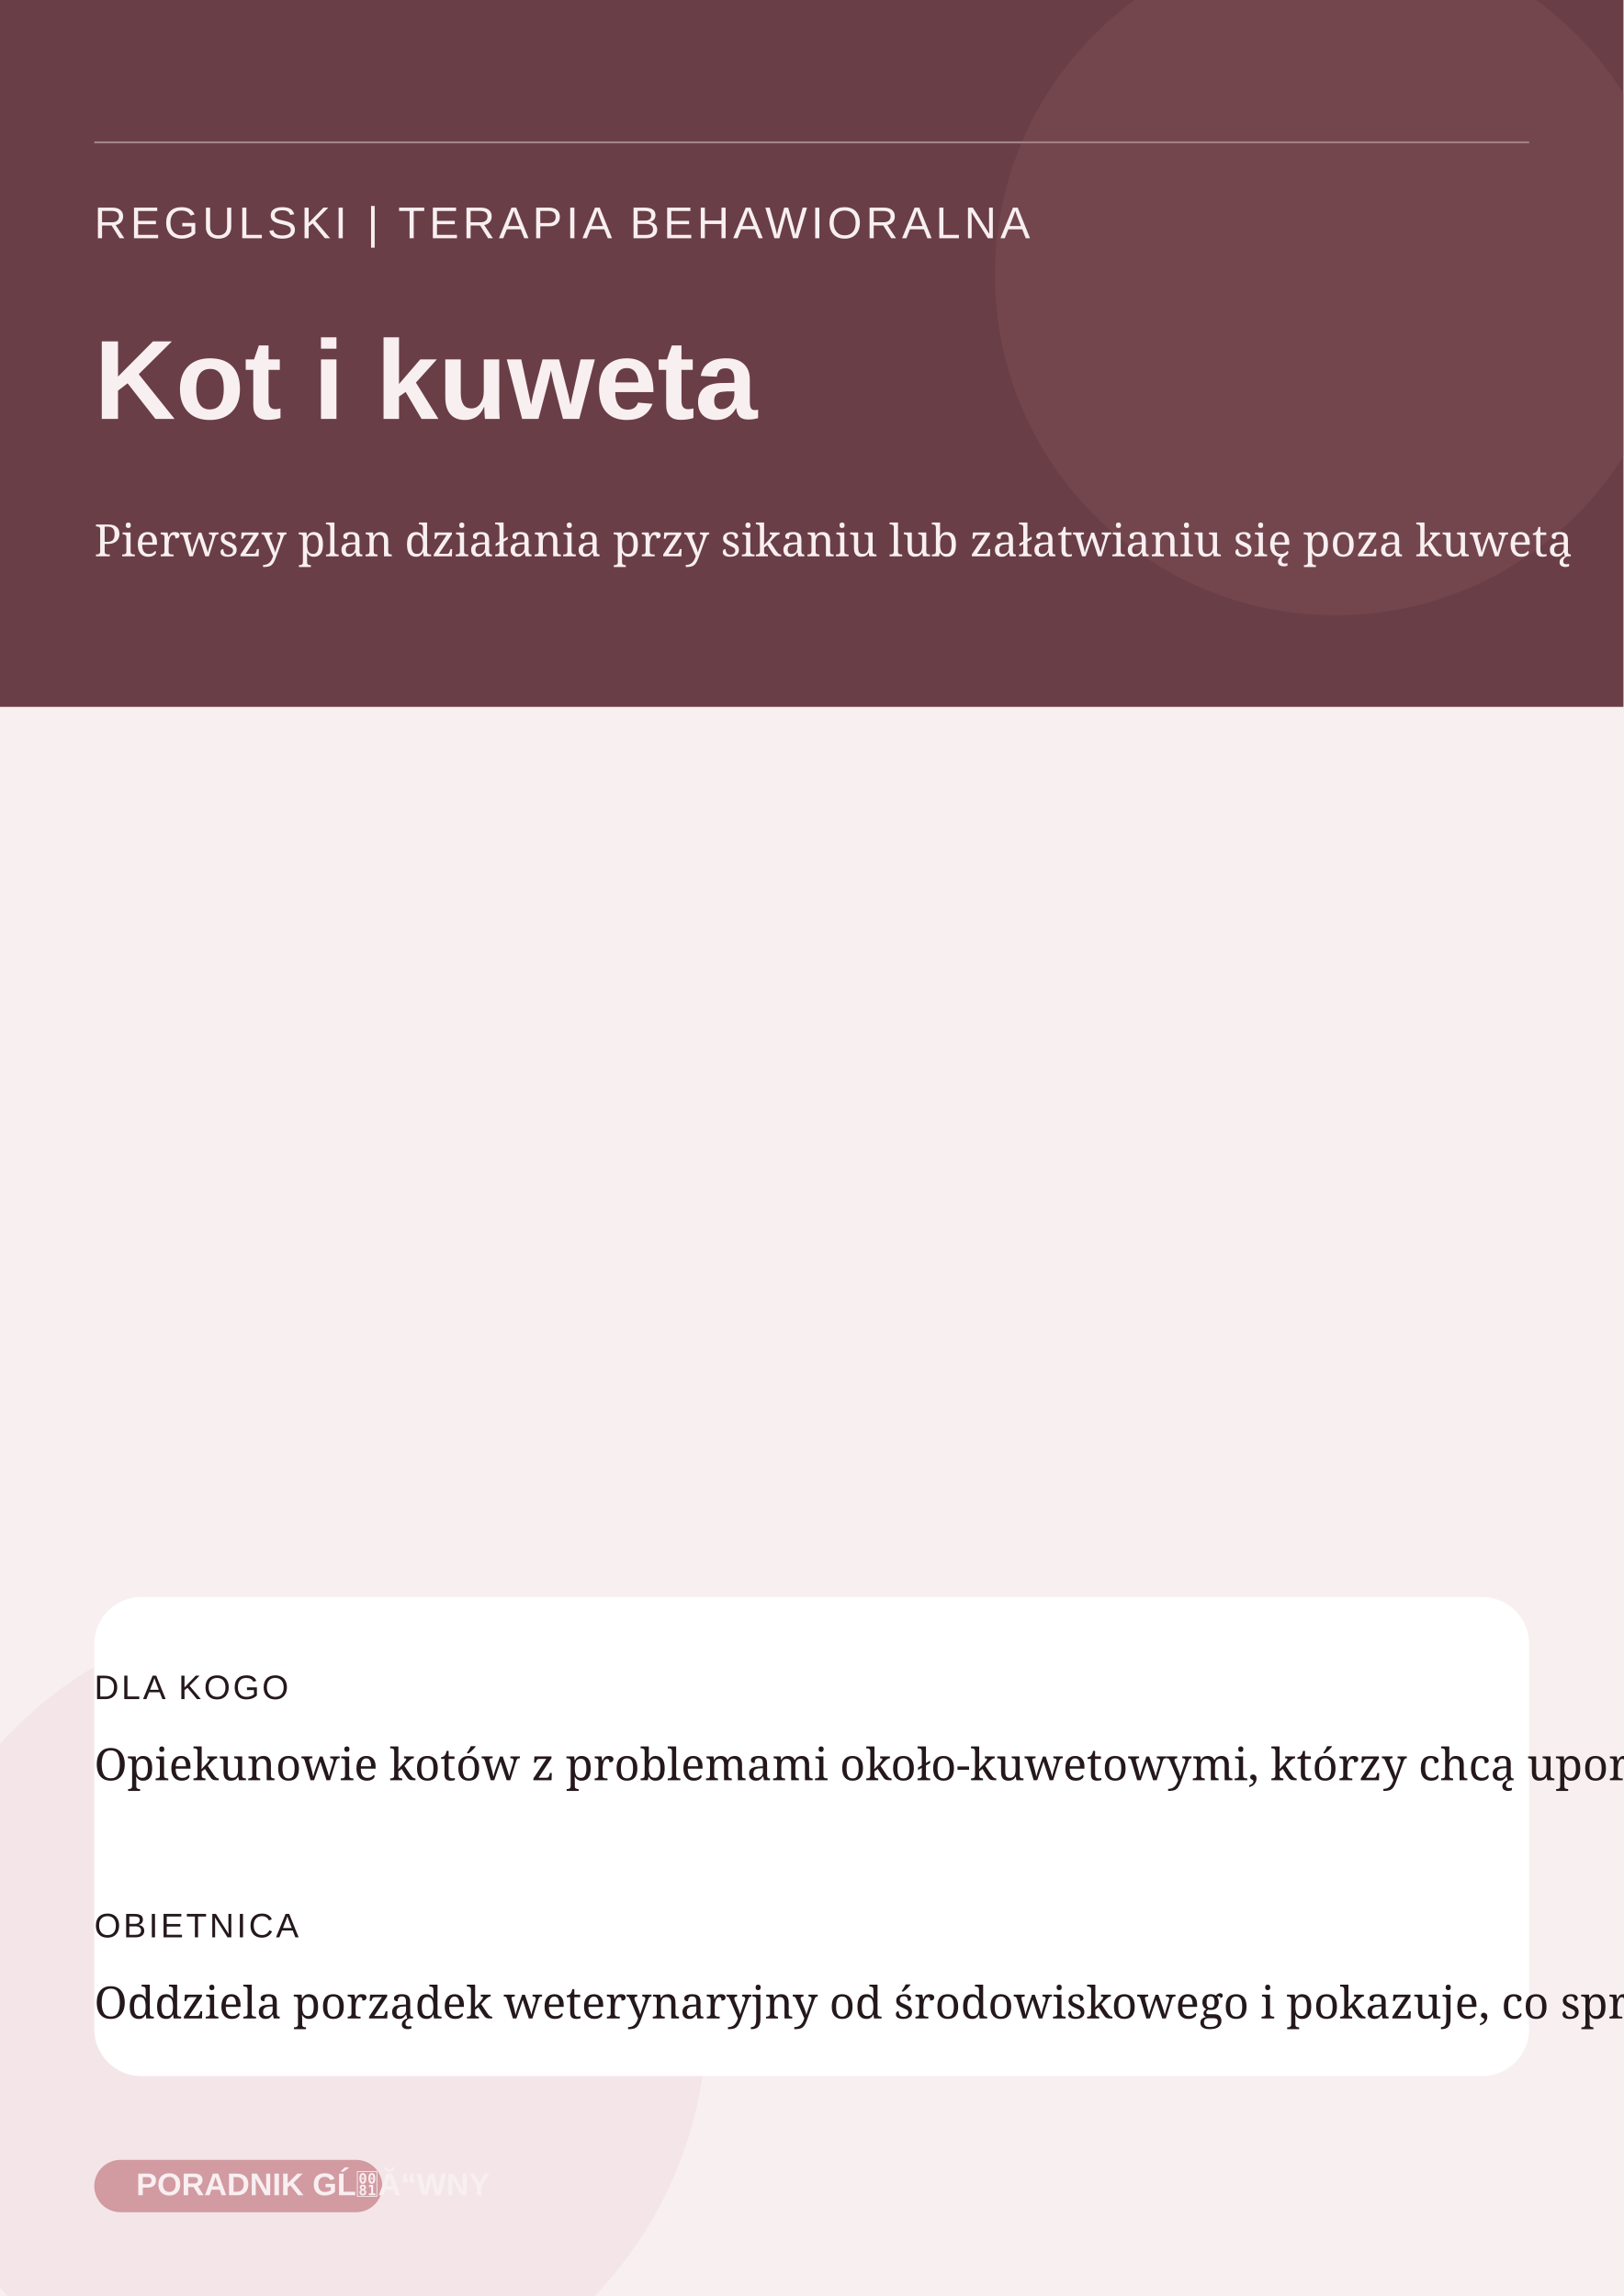
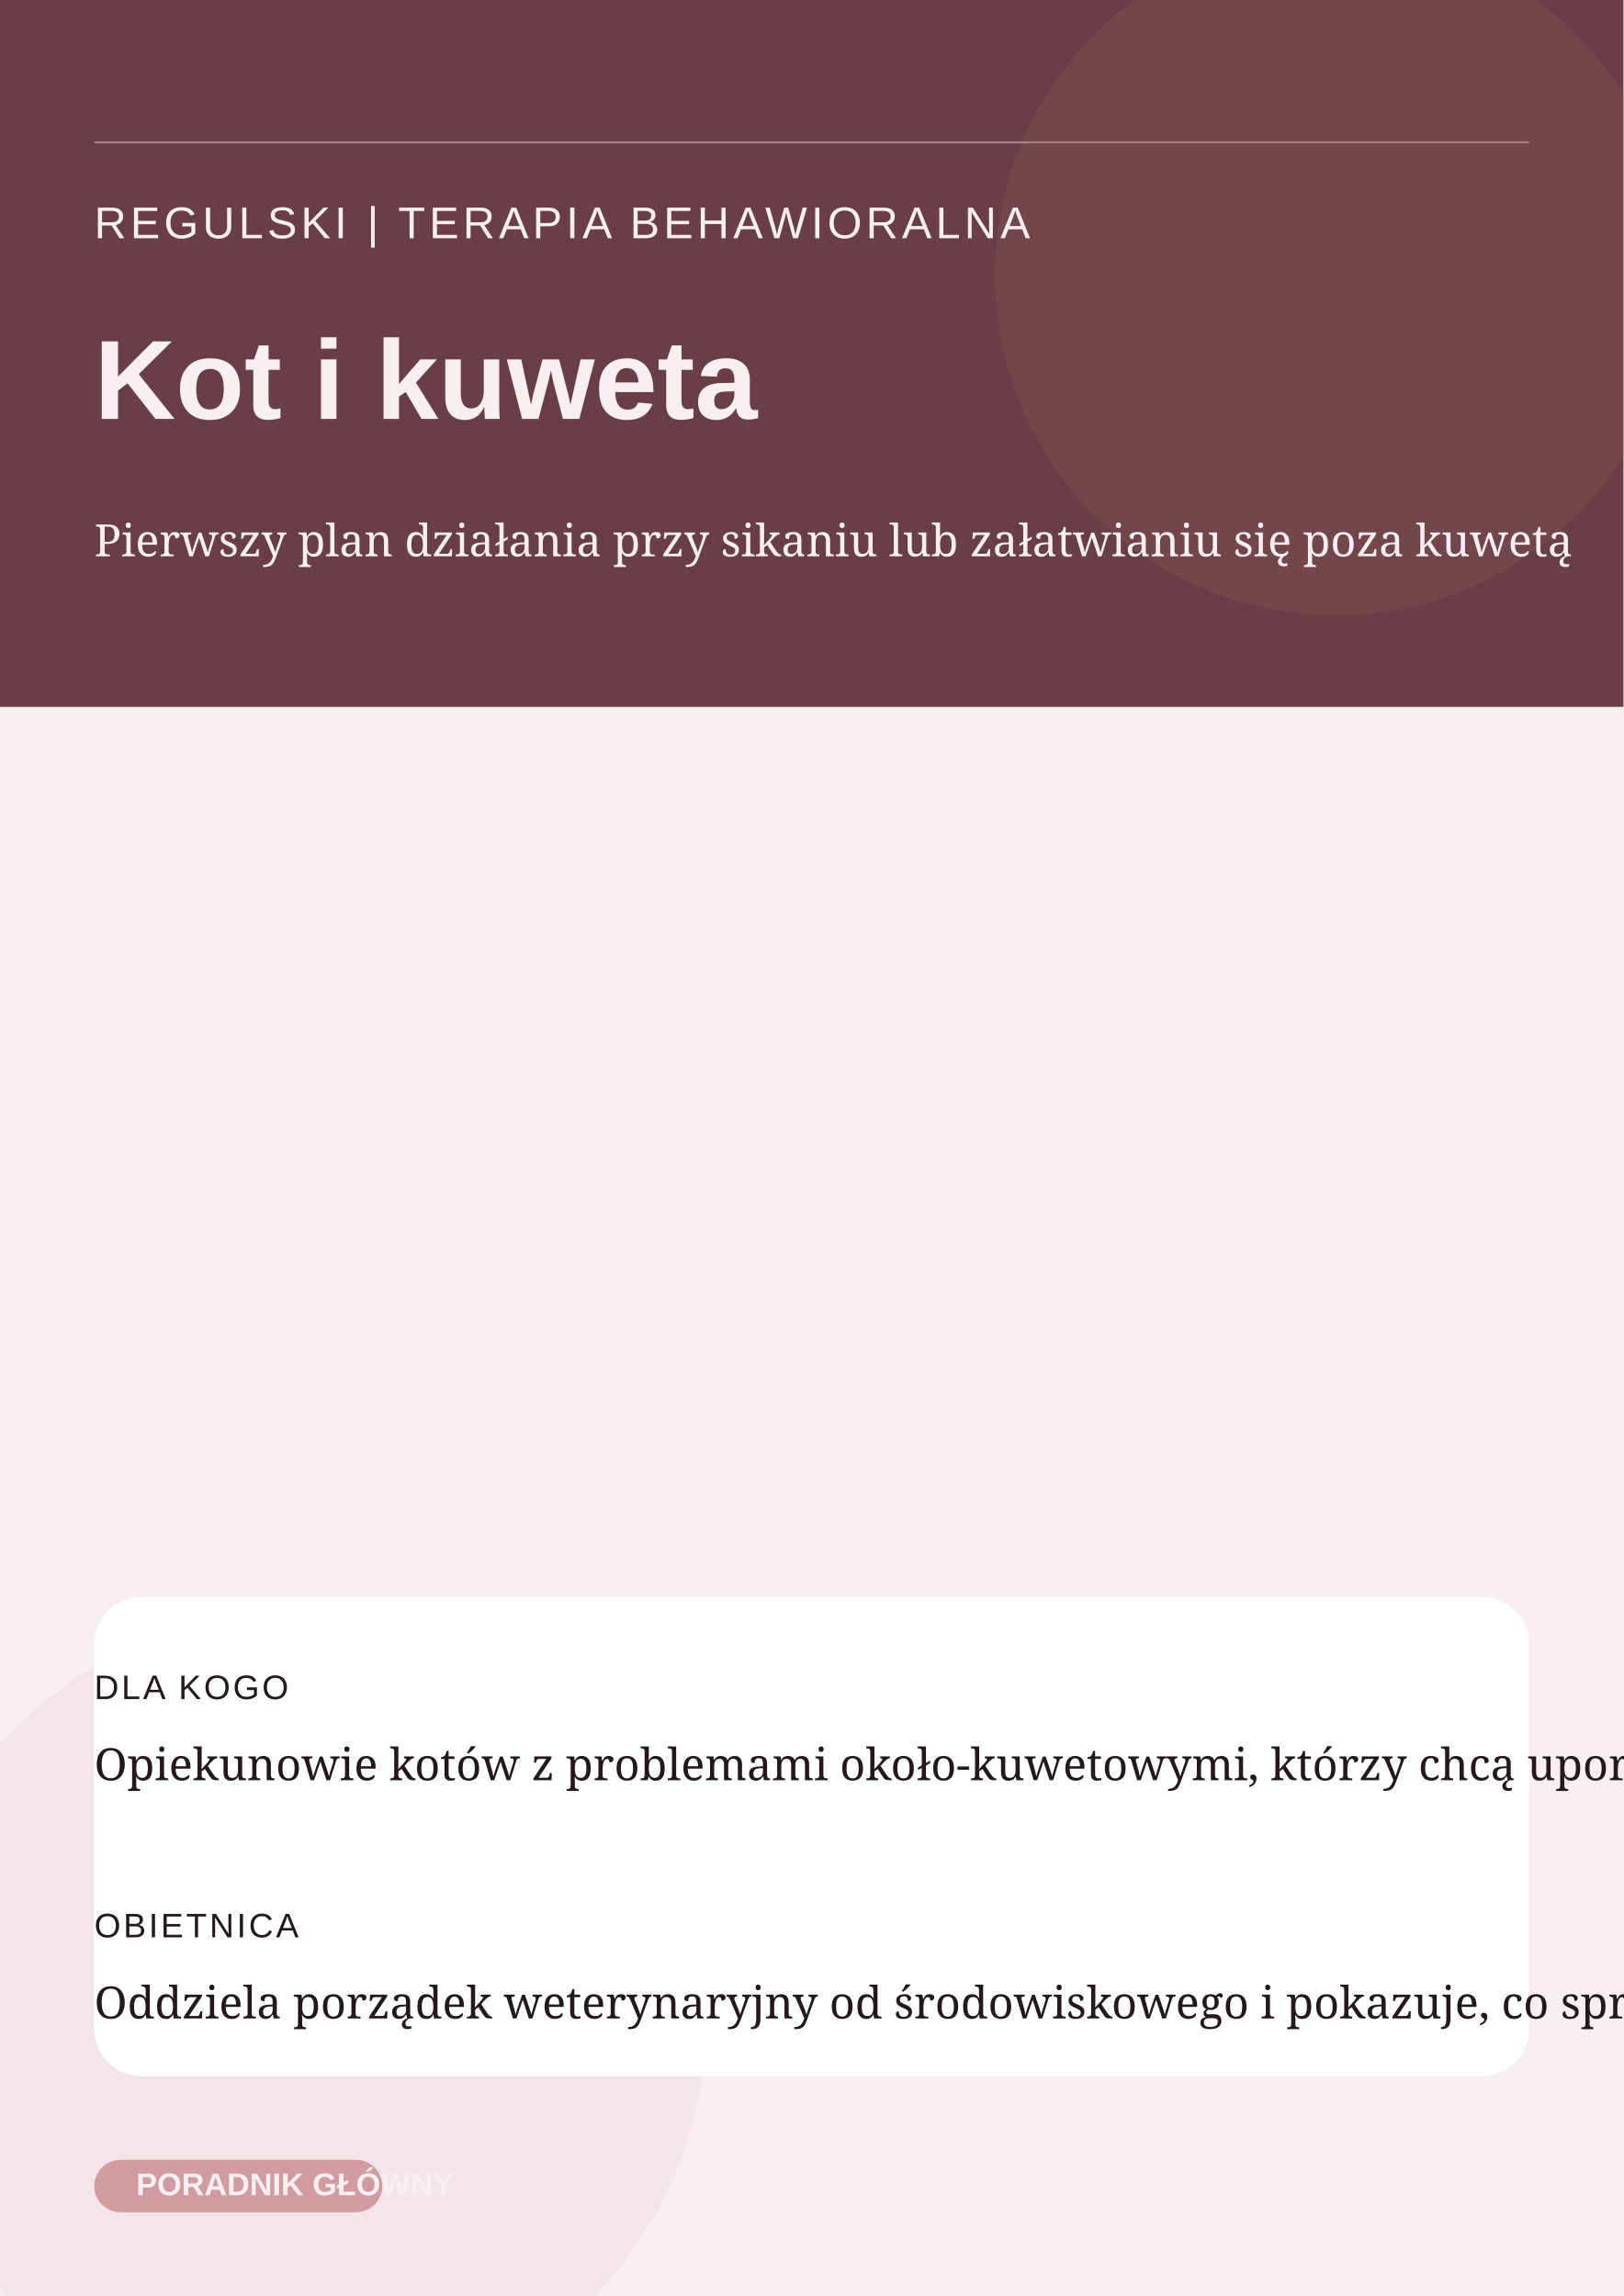
<svg xmlns="http://www.w3.org/2000/svg" width="1240" height="1754" viewBox="0 0 1240 1754" fill="none">
  <rect width="1240" height="1754" fill="#F8EFF1" />
  <rect x="0" y="0" width="1240" height="540" fill="#6A3E46" />
  <rect x="72" y="108" width="1096" height="1.5" fill="#F8EFF1" fill-opacity="0.4" />
  <circle cx="1020" cy="210" r="260" fill="#A06A73" fill-opacity="0.18" />
  <circle cx="230" cy="1540" r="310" fill="#D29AA1" fill-opacity="0.11" />
  <rect x="72" y="1220" width="1096" height="366" rx="36" fill="white" />
  <text x="72" y="182" fill="#F8EFF1" font-family="Arial" font-size="34" letter-spacing="3">REGULSKI | TERAPIA BEHAWIORALNA</text>
  <text x="72" y="320" fill="#F8EFF1" font-family="Arial" font-size="86" font-weight="700">Kot i kuweta</text>
  <text x="72" y="425" fill="#F8EFF1" font-family="Georgia" font-size="34">Pierwszy plan działania przy sikaniu lub załatwianiu się poza kuwetą</text>
  <text x="72" y="1298" fill="#24181B" font-family="Arial" font-size="26" letter-spacing="2">DLA KOGO</text>
  <text x="72" y="1360" fill="#24181B" font-family="Georgia" font-size="34">Opiekunowie kotów z problemami około-kuwetowymi, którzy chcą uporządkować temat bez przypadkowych rad z internetu.</text>
  <text x="72" y="1480" fill="#24181B" font-family="Arial" font-size="26" letter-spacing="2">OBIETNICA</text>
  <text x="72" y="1542" fill="#24181B" font-family="Georgia" font-size="34">Oddziela porządek weterynaryjny od środowiskowego i pokazuje, co sprawdzić natychmiast, a co wdrażać krok po kroku.</text>
  <rect x="72" y="1650" width="220" height="40" rx="20" fill="#D29AA1" />
-   <text x="104" y="1677" fill="#F8EFF1" font-family="Arial" font-size="24" font-weight="700">PORADNIK GĹĂ“WNY</text>
+   <text x="104" y="1677" fill="#F8EFF1" font-family="Arial" font-size="24" font-weight="700">PORADNIK GŁÓWNY</text>
</svg>
